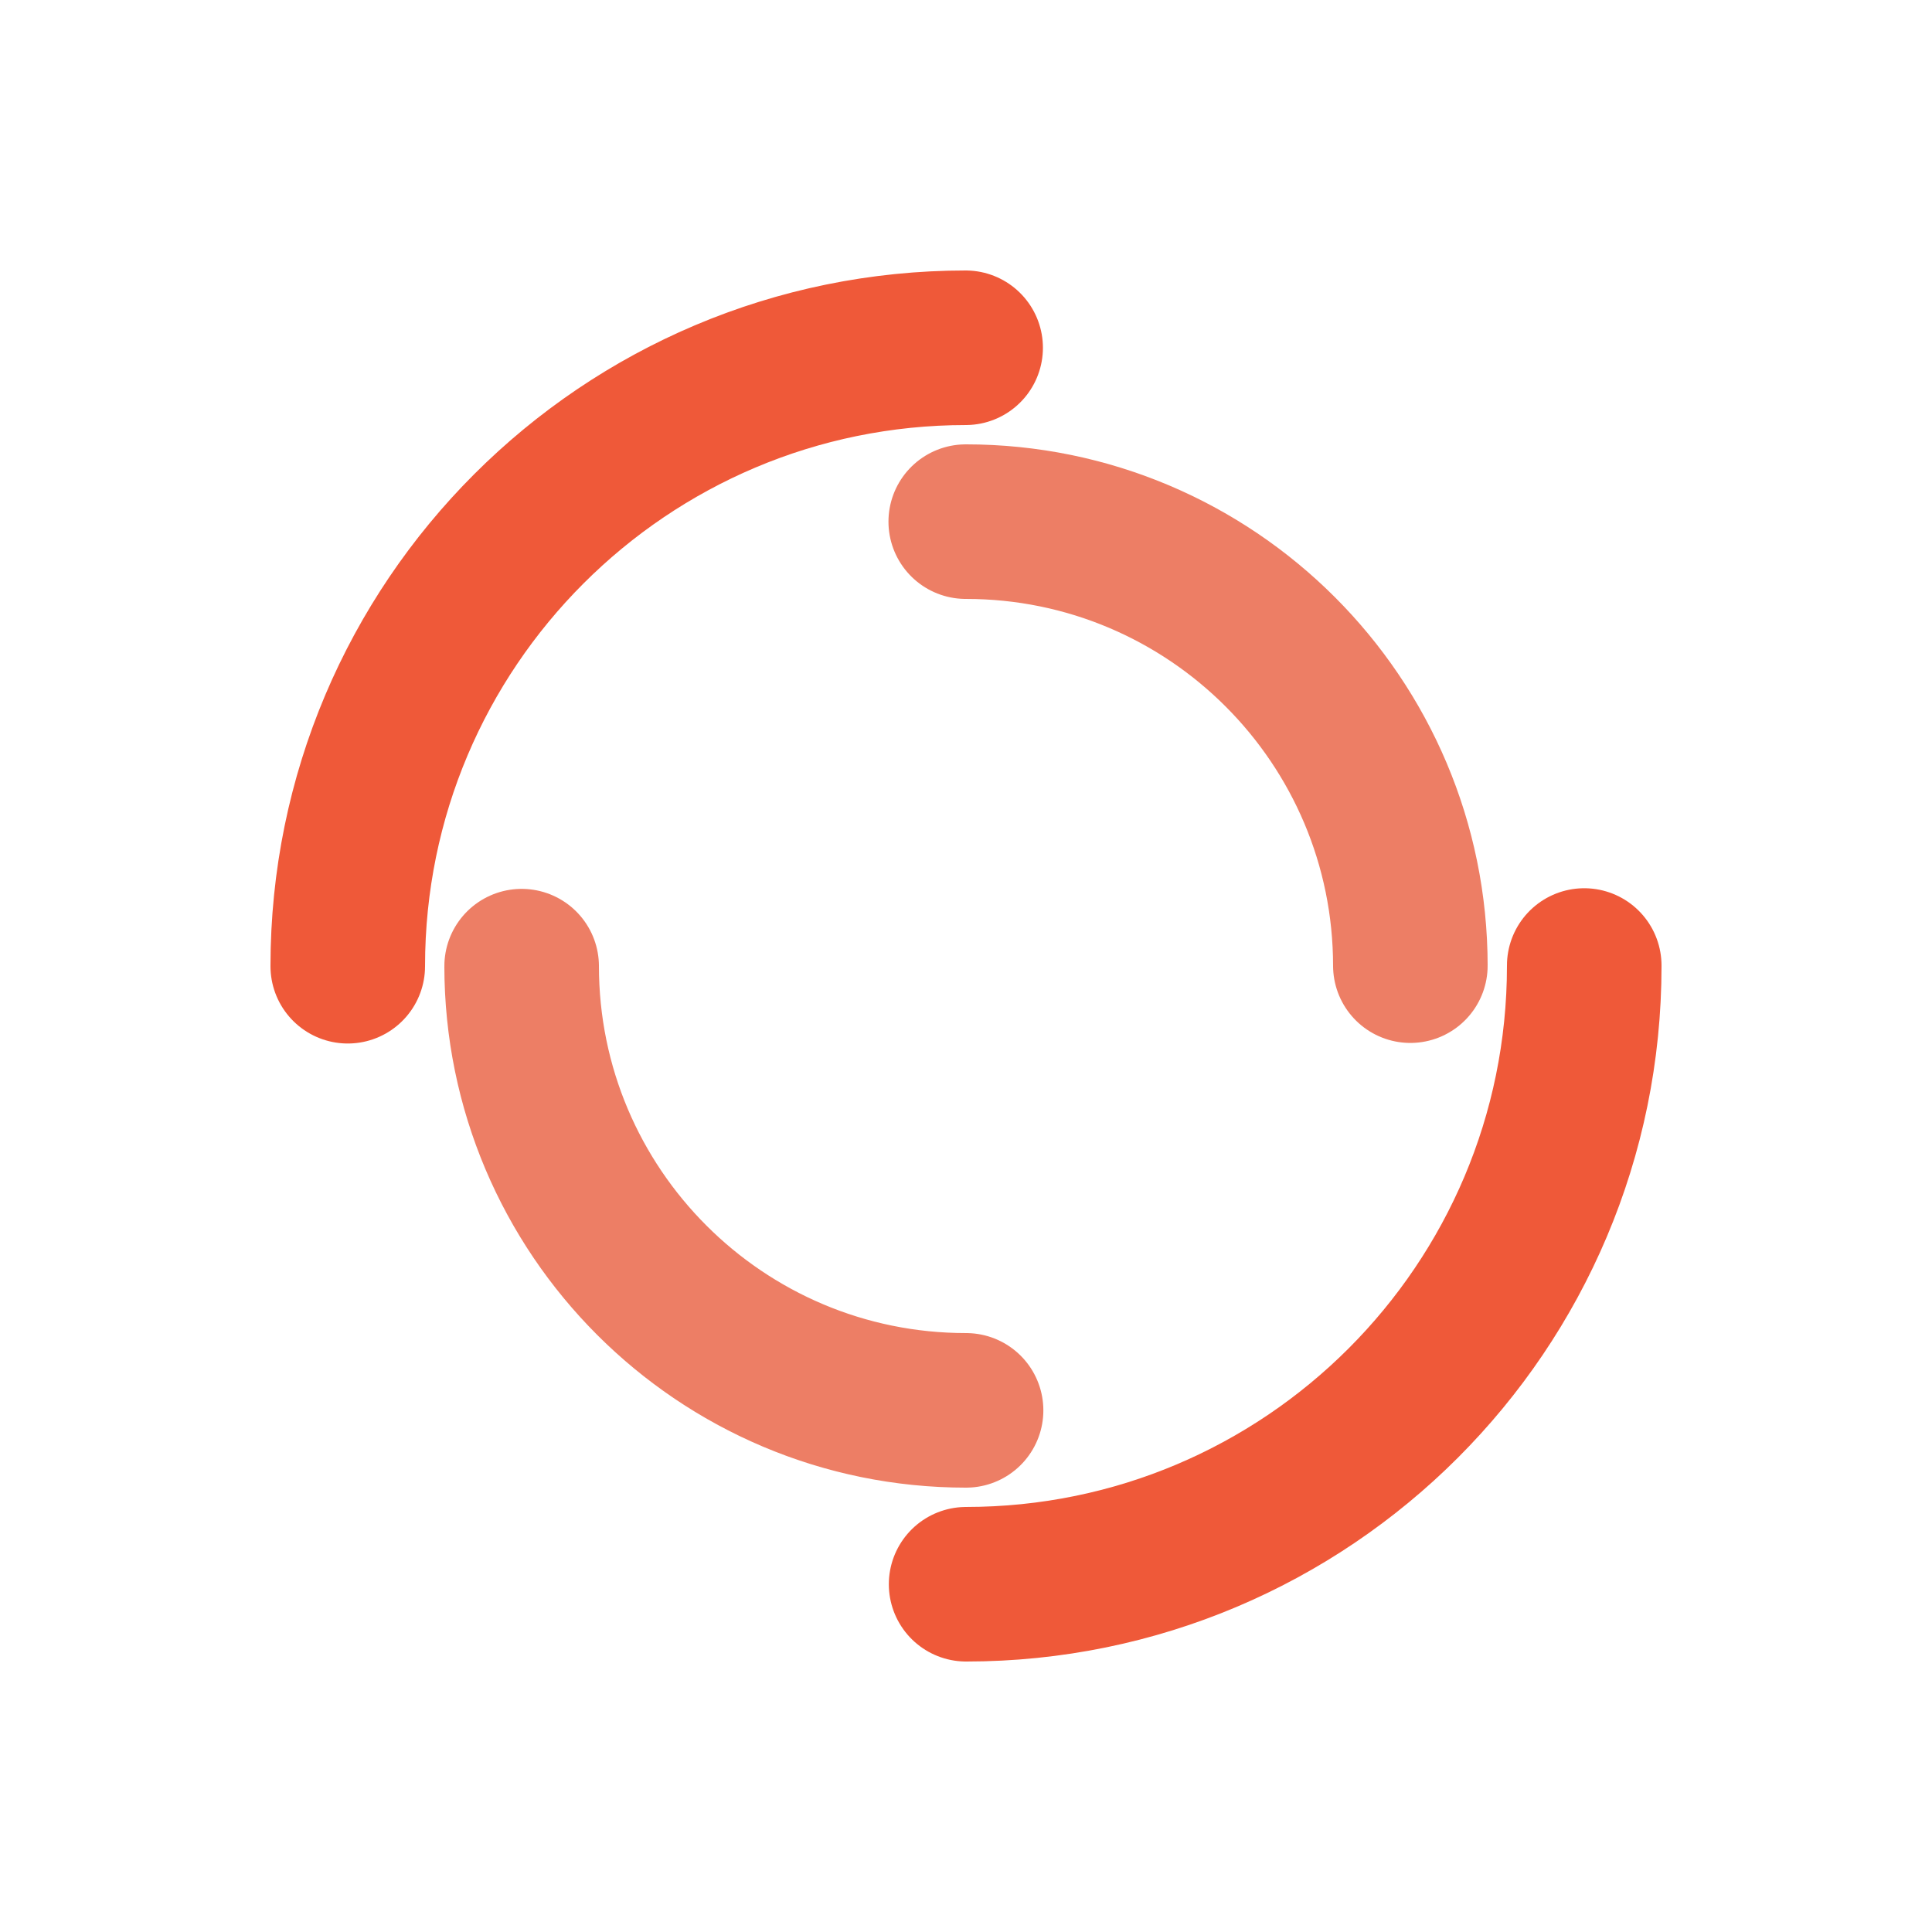
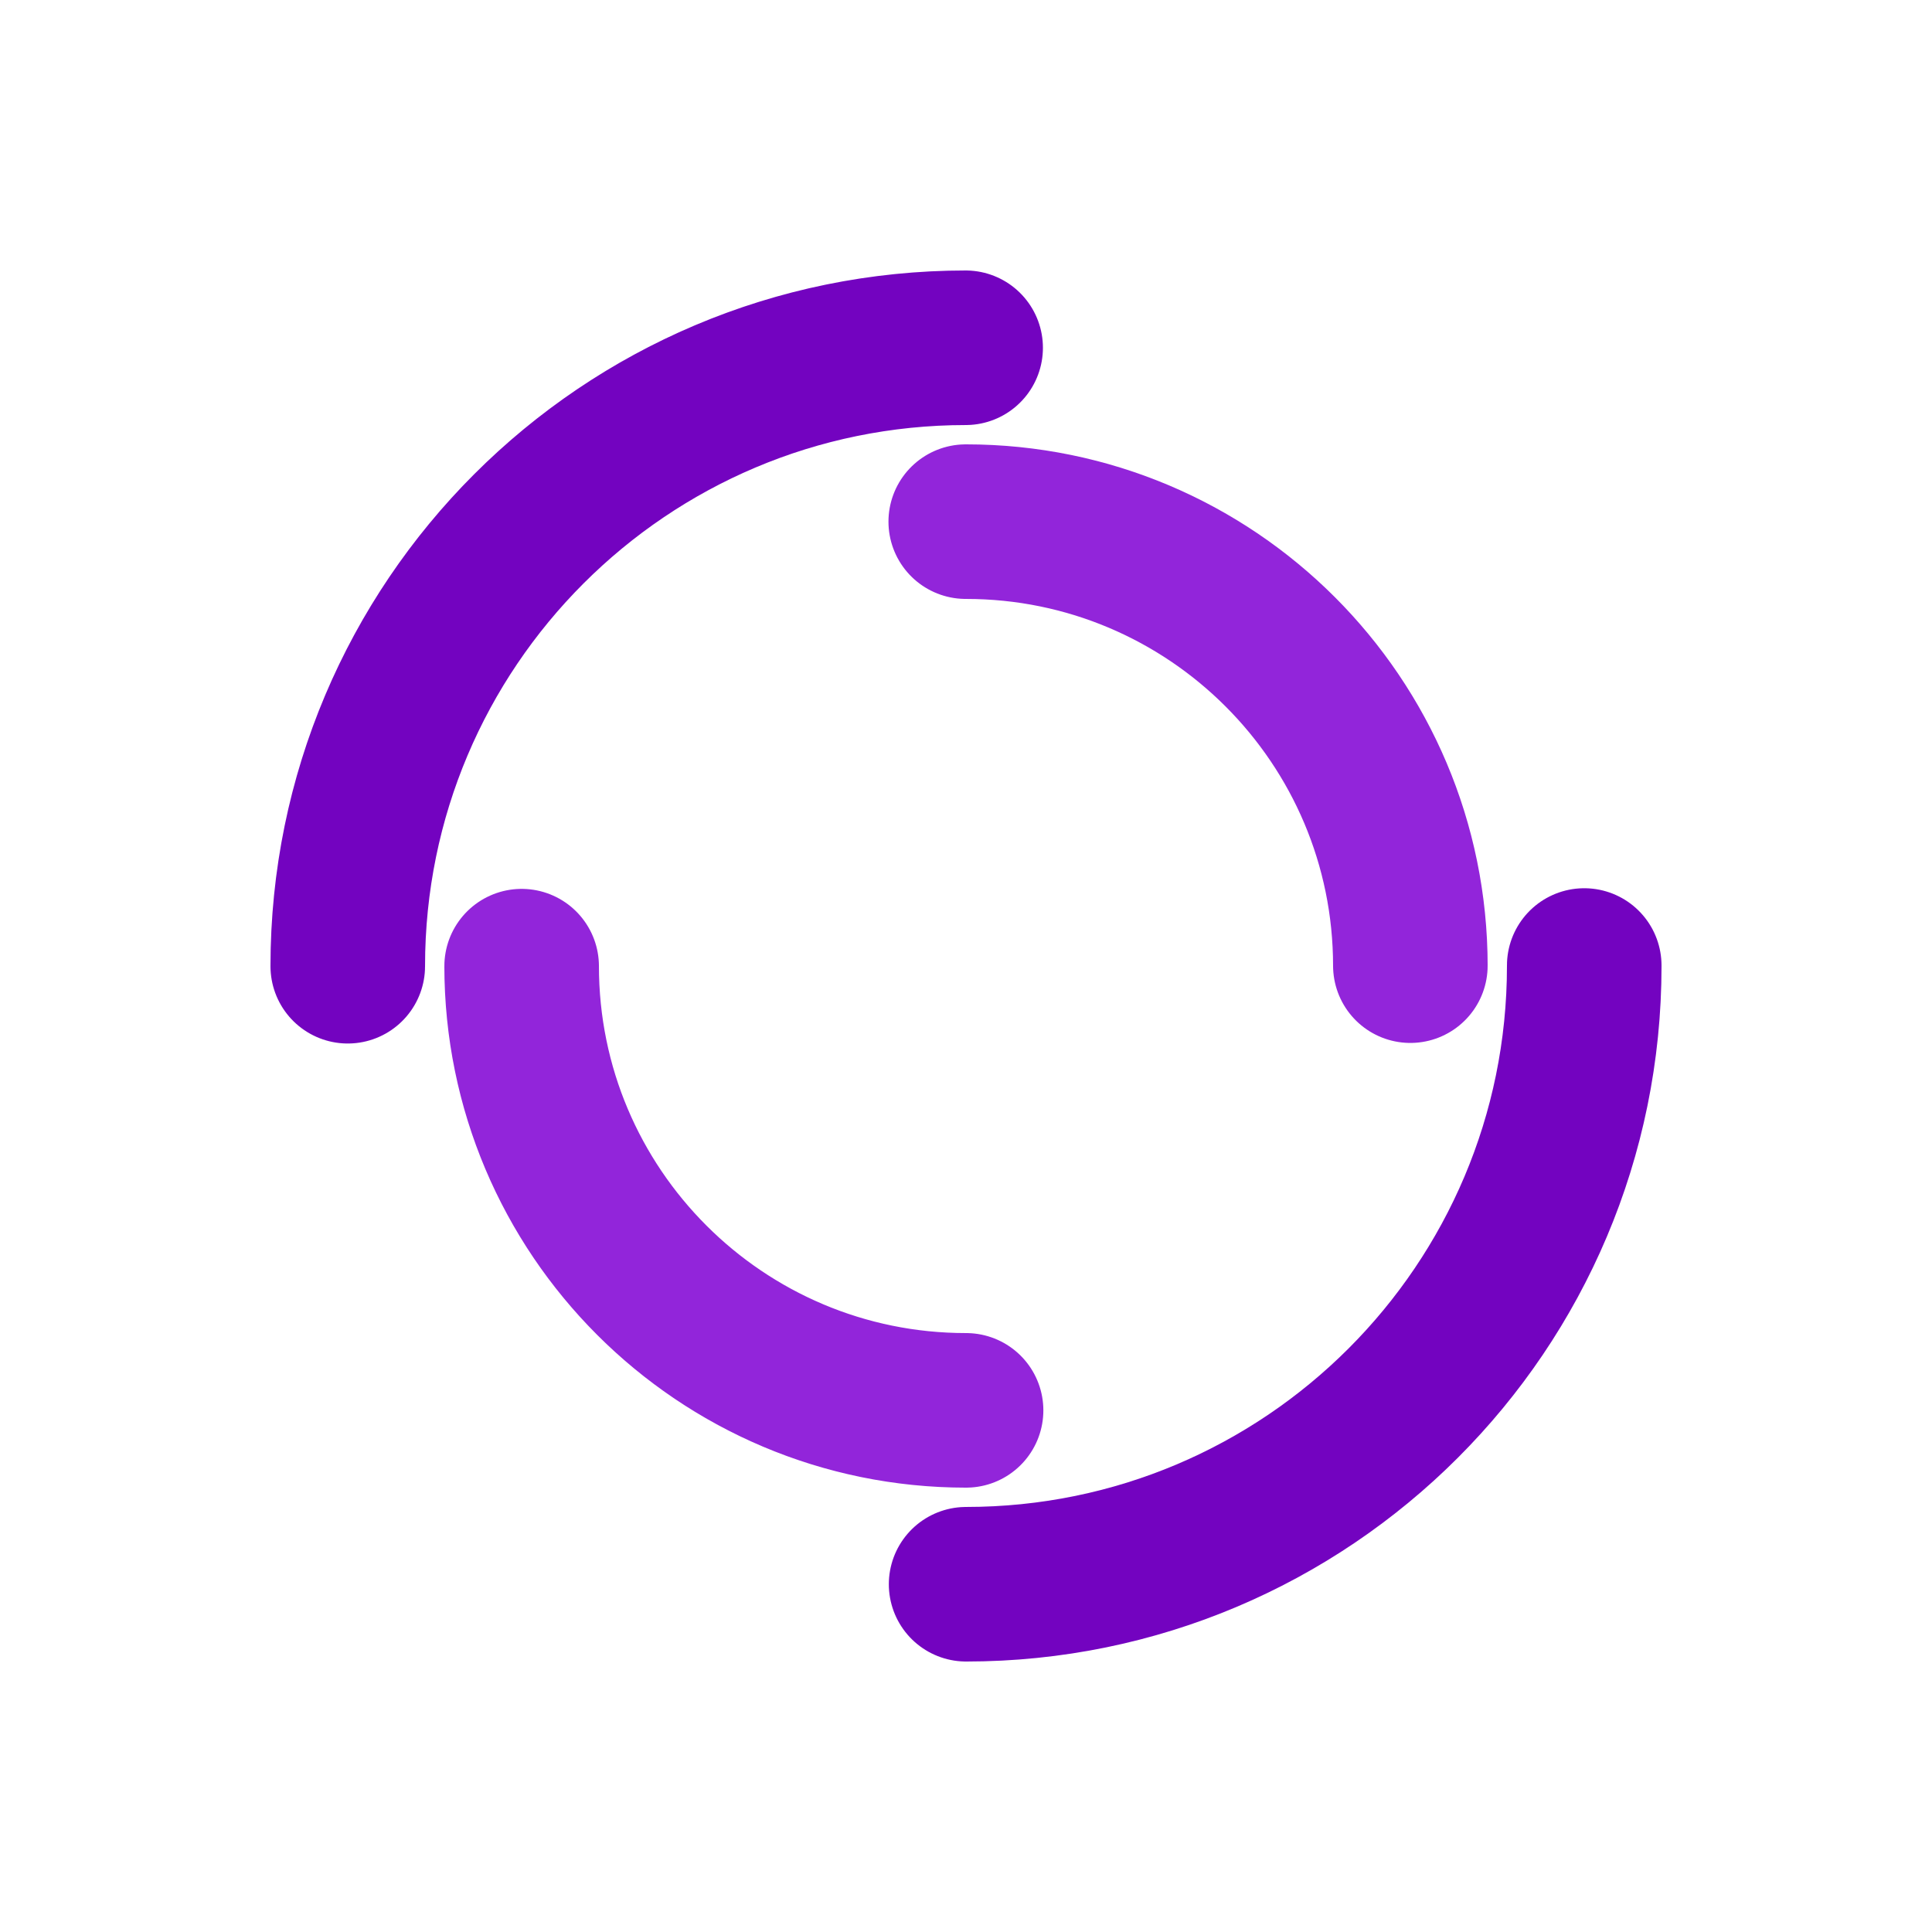
<svg xmlns="http://www.w3.org/2000/svg" style="margin: 0 auto; display: block; shape-rendering: auto; z-index: 2000" width="64px" height="64px" viewBox="0 0 100 100" preserveAspectRatio="xMidYMid">
-   <circle cx="50" cy="50" r="32" stroke-width="8" stroke="#ef5939" stroke-dasharray="50.265 50.265" fill="none" stroke-linecap="round">
+   <circle cx="50" cy="50" r="32" stroke-width="8" stroke="#7303c0" stroke-dasharray="50.265 50.265" fill="none" stroke-linecap="round">
    <animateTransform attributeName="transform" type="rotate" dur="1s" repeatCount="indefinite" keyTimes="0;1" values="0 50 50;360 50 50" />
  </circle>
-   <circle cx="50" cy="50" r="23" stroke-width="8" stroke="#ed7e65" stroke-dasharray="36.128 36.128" stroke-dashoffset="36.128" fill="none" stroke-linecap="round">
+   <circle cx="50" cy="50" r="23" stroke-width="8" stroke="#9225da" stroke-dasharray="36.128 36.128" stroke-dashoffset="36.128" fill="none" stroke-linecap="round">
    <animateTransform attributeName="transform" type="rotate" dur="1s" repeatCount="indefinite" keyTimes="0;1" values="0 50 50;-360 50 50" />
  </circle>
</svg>
